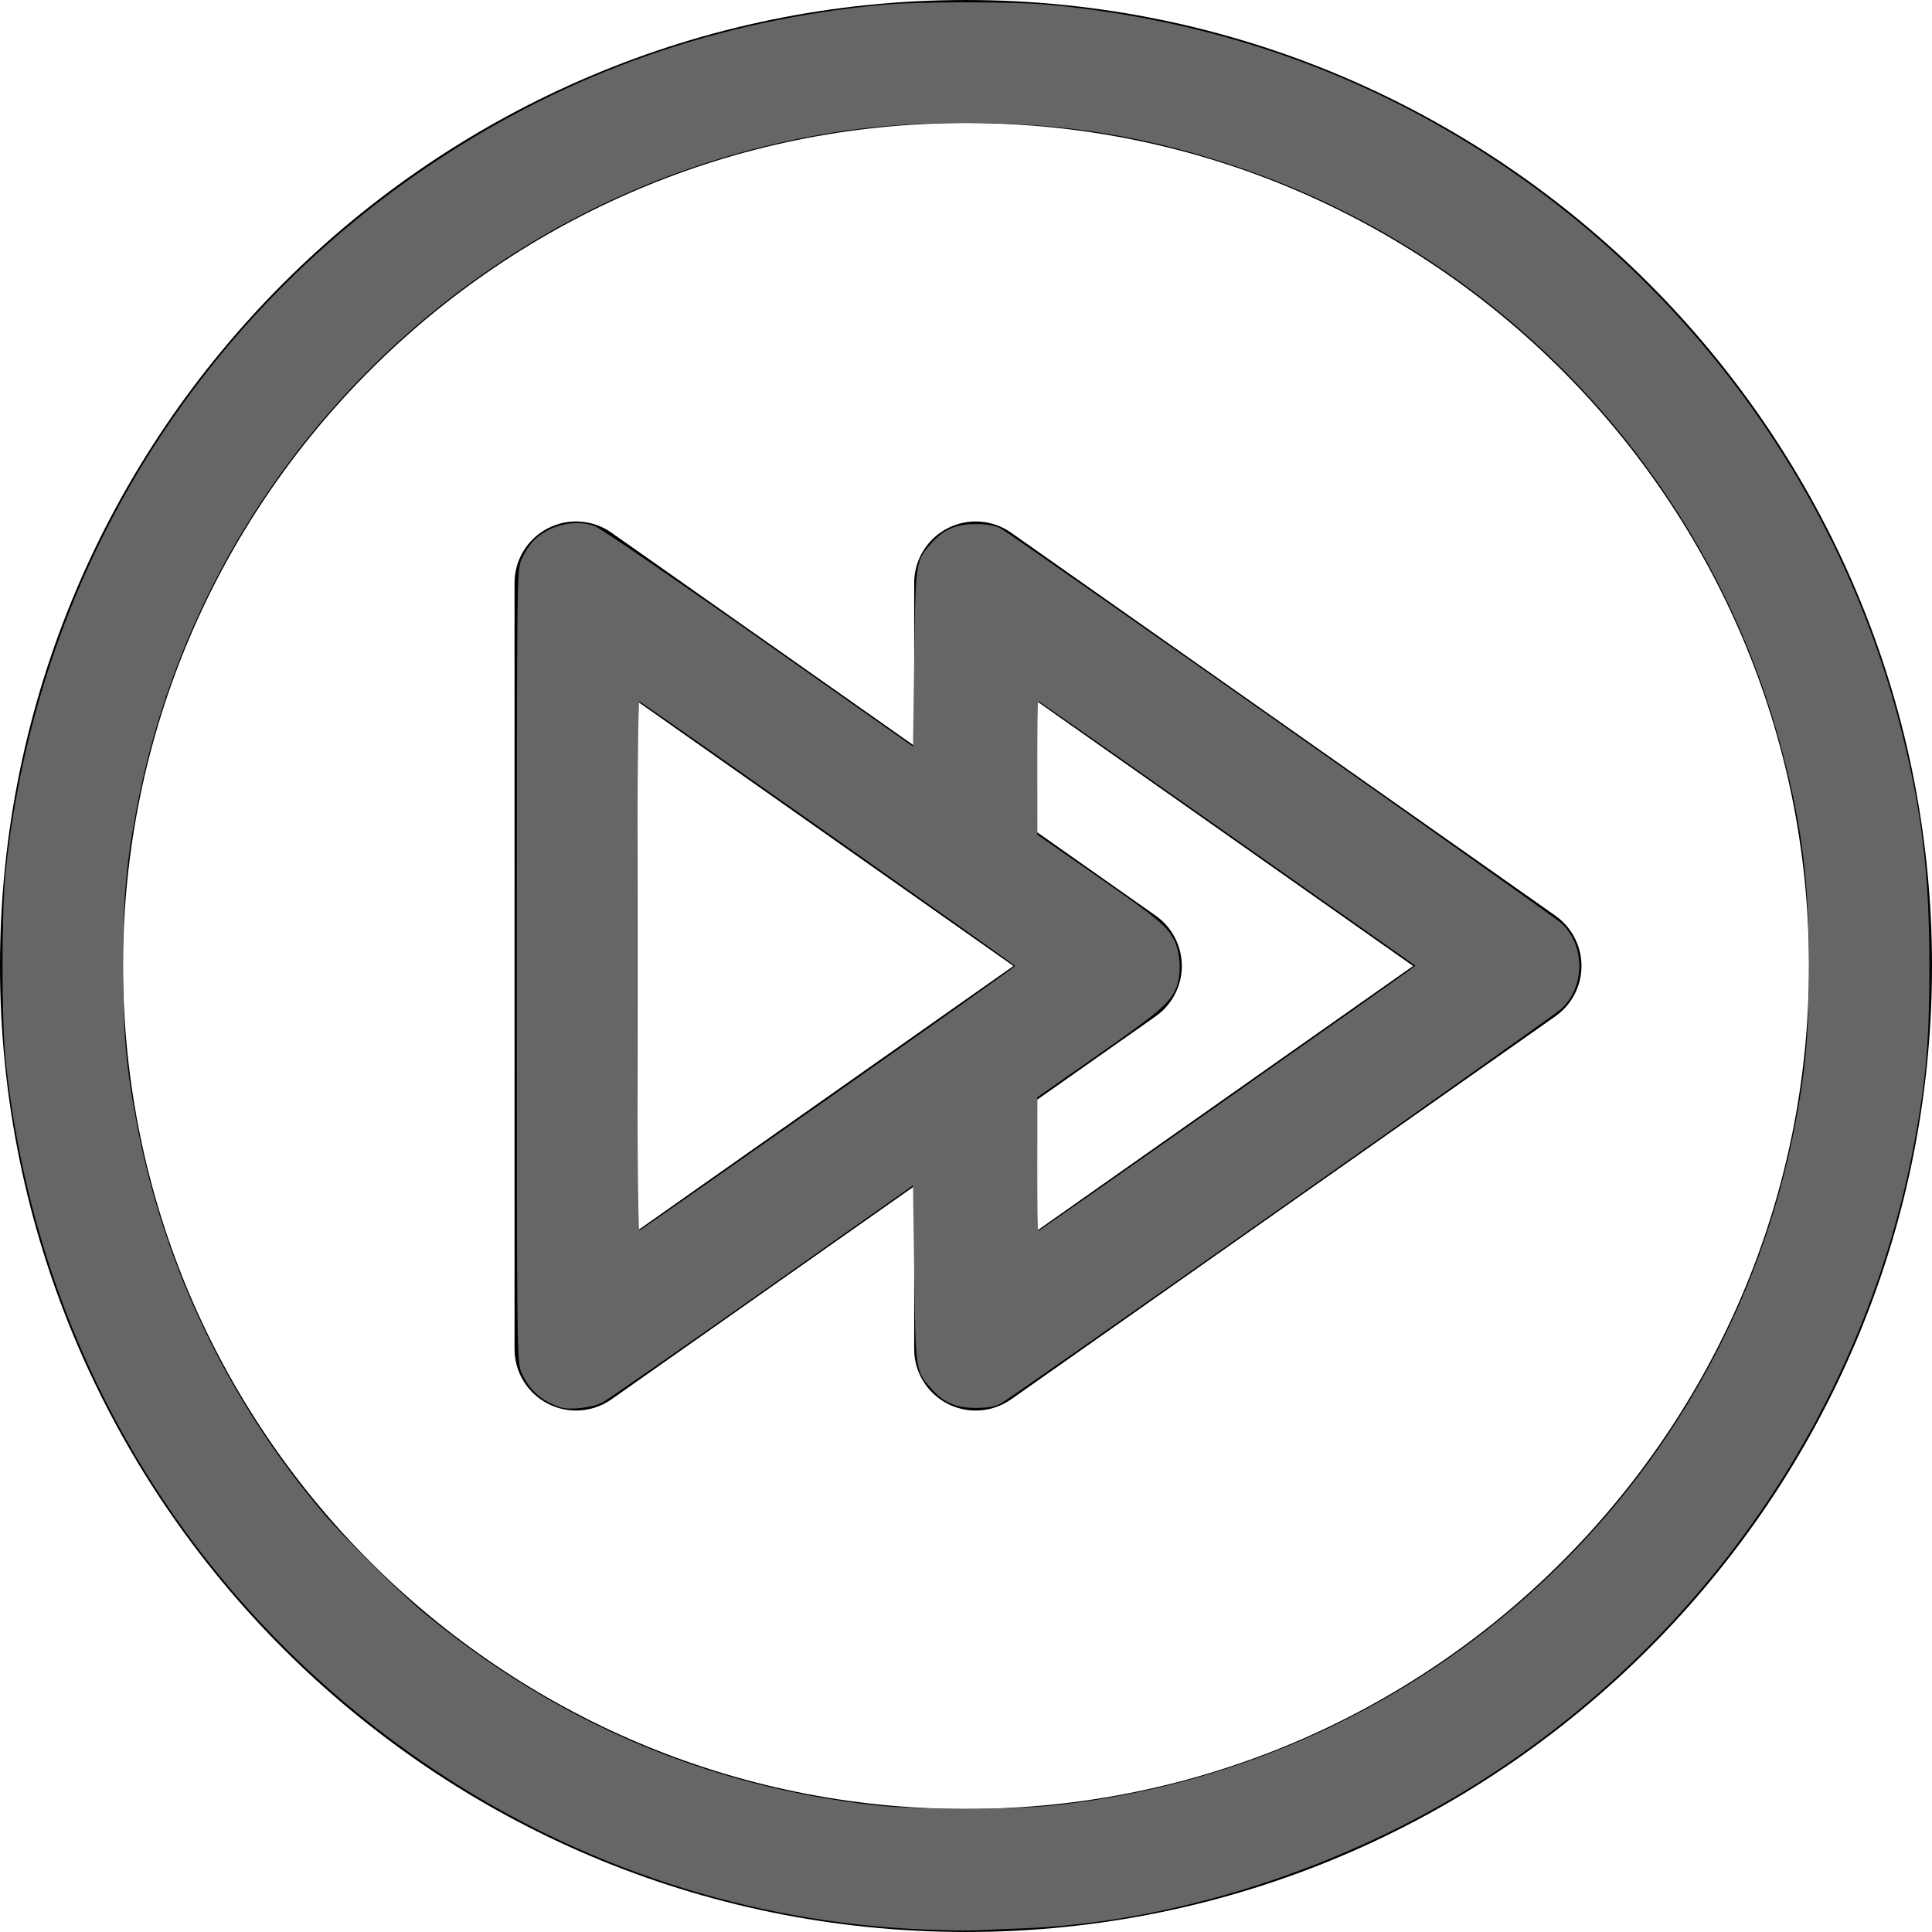
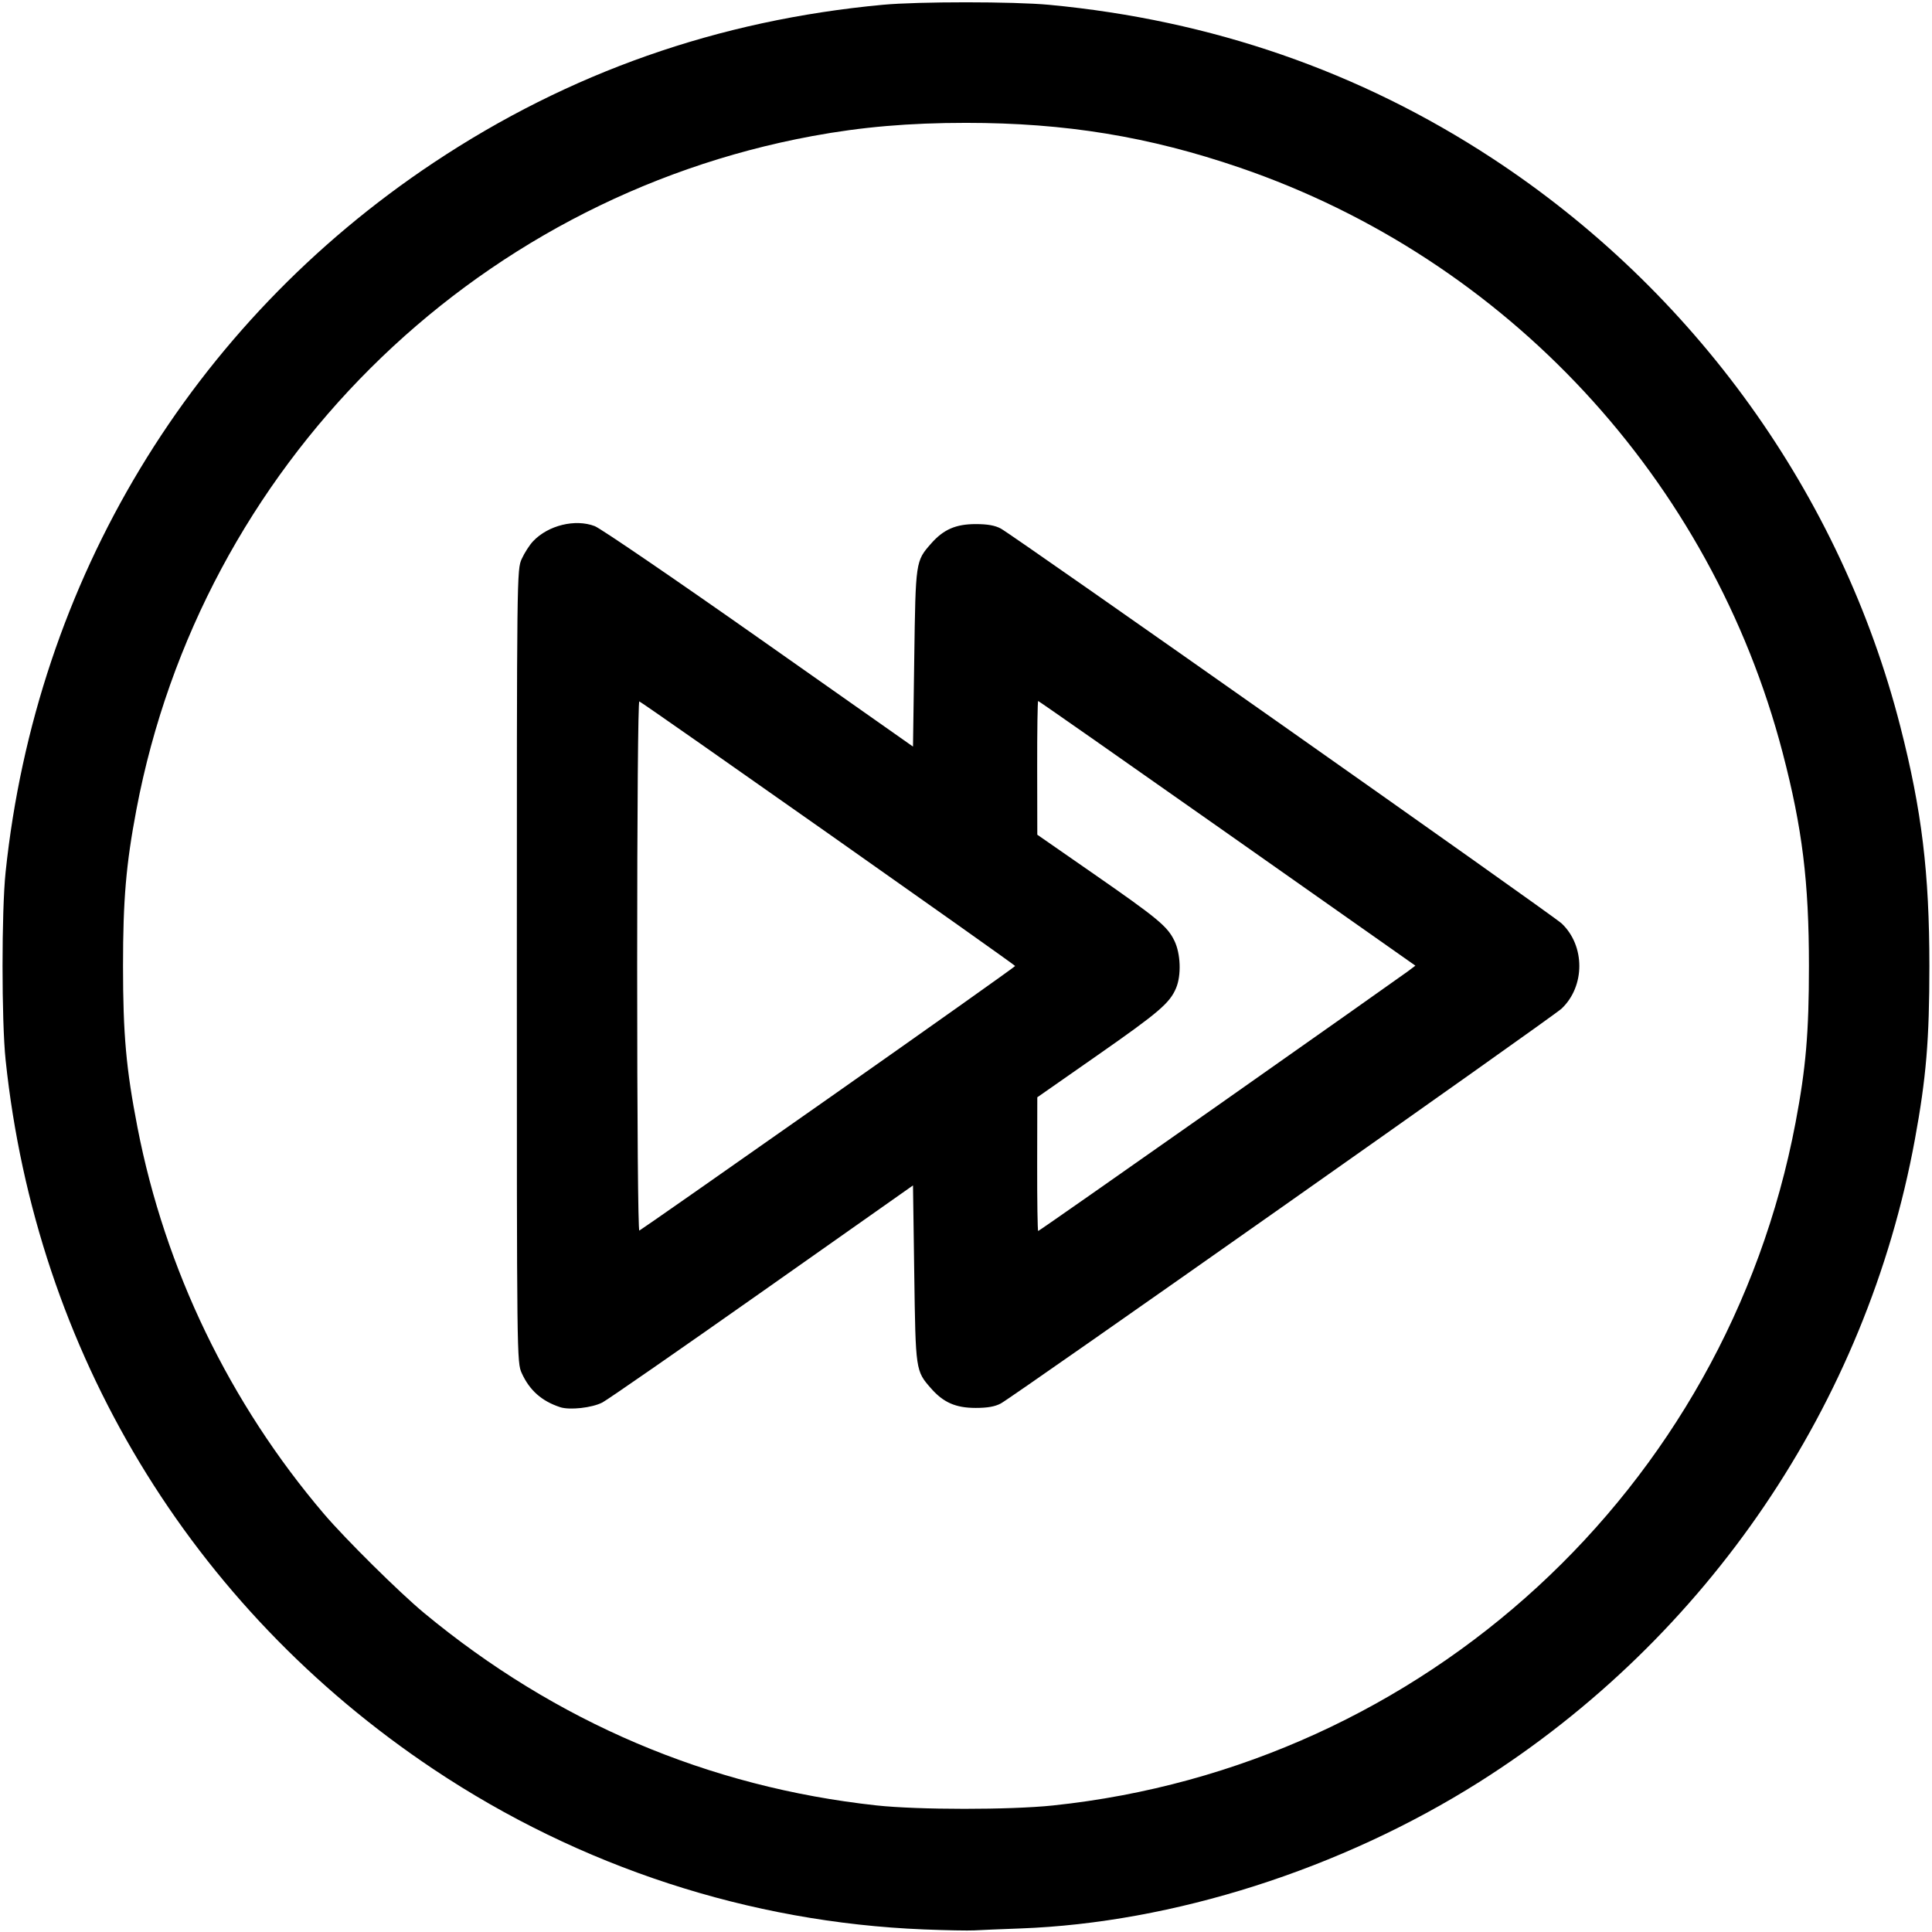
<svg xmlns="http://www.w3.org/2000/svg" version="1.1" id="Capa_1" x="0px" y="0px" viewBox="0 0 235.592 235.592" style="enable-background:new 0 0 235.592 235.592;" xml:space="preserve">
-   <defs id="defs2194" />
-   <g id="g2159">
-     <path d="M117.795,0.002C52.843,0.002,0,52.844,0,117.795C0,182.747,52.843,235.59,117.795,235.59   c64.952,0,117.797-52.843,117.797-117.795C235.592,52.844,182.747,0.002,117.795,0.002z M117.795,220.59   C61.113,220.59,15,174.477,15,117.795C15,61.114,61.113,15.002,117.795,15.002c56.683,0,102.797,46.112,102.797,102.793   C220.592,174.477,174.477,220.59,117.795,220.59z" id="path2155" />
-     <path d="M189.666,111.66l-66.373-46.707c-2.29-1.611-5.287-1.813-7.771-0.522c-2.485,1.29-4.045,3.856-4.045,6.656v19.846   L74.559,64.953c-2.29-1.611-5.287-1.813-7.771-0.522c-2.485,1.29-4.045,3.856-4.045,6.656v93.418c0,2.8,1.56,5.367,4.045,6.656   c1.088,0.565,2.273,0.844,3.454,0.844c1.519,0,3.029-0.46,4.317-1.366l36.918-25.982v19.849c0,2.8,1.56,5.367,4.045,6.656   c1.088,0.565,2.272,0.844,3.454,0.844c1.519,0,3.03-0.461,4.317-1.366l66.373-46.711c1.996-1.405,3.184-3.693,3.184-6.134   C192.85,115.354,191.662,113.065,189.666,111.66z M77.742,85.536l45.839,32.258l-45.839,32.262V85.536z M126.477,150.056V134.1   l14.452-10.172c1.997-1.405,3.185-3.693,3.185-6.134c0-2.44-1.188-4.729-3.185-6.134l-14.452-10.171V85.535l45.841,32.259   L126.477,150.056z" id="path2157" />
-   </g>
-   <g id="g2161">
- </g>
-   <g id="g2163">
- </g>
-   <g id="g2165">
- </g>
-   <g id="g2167">
- </g>
-   <g id="g2169">
- </g>
-   <g id="g2171">
- </g>
-   <g id="g2173">
- </g>
-   <g id="g2175">
- </g>
-   <g id="g2177">
- </g>
-   <g id="g2179">
- </g>
-   <g id="g2181">
- </g>
-   <g id="g2183">
- </g>
-   <g id="g2185">
- </g>
-   <g id="g2187">
- </g>
-   <g id="g2189">
- </g>
-   <path style="fill:#666666;stroke-width:0.592" d="M 112.655,235.278 C 91.416,234.422 70.715,227.659 52.876,215.75 23.224,195.955 4.415,164.782 0.684,129.252 c -0.499,-4.756 -0.499,-18.157 0,-22.913 C 4.414,70.819 23.301,39.516 52.876,19.836 69.397,8.844 87.574,2.455 107.654,0.584 c 4.357,-0.406 15.957,-0.404 20.283,0.003 19.806,1.866 37.885,8.129 54.044,18.724 24.672,16.176 42.504,41.003 49.742,69.256 2.624,10.242 3.55,17.865 3.55,29.229 0,9.013 -0.385,13.619 -1.768,21.15 -5.917,32.22 -25.276,60.77 -53.14,78.367 -16.825,10.625 -37.345,17.17 -55.96,17.847 -2.343,0.085 -4.854,0.191 -5.581,0.234 -0.727,0.043 -3.503,-0.009 -6.169,-0.116 z m 15.752,-15.117 c 45.296,-4.757 82.066,-38.572 90.547,-83.271 1.26,-6.642 1.631,-10.986 1.631,-19.094 0,-10.279 -0.805,-16.811 -3.204,-25.997 -8.705,-33.329 -33.626,-60.199 -66.174,-71.348 -11.103,-3.803 -21.282,-5.469 -33.411,-5.469 -6.944,0 -12.711,0.496 -18.754,1.613 -41.676,7.703 -74.491,40.4 -82.404,82.107 -1.267,6.679 -1.636,10.988 -1.636,19.094 0,8.334 0.378,12.552 1.762,19.682 3.362,17.316 11.239,33.636 22.756,47.148 2.609,3.061 9.197,9.579 12.181,12.053 16.054,13.306 34.703,21.243 55.159,23.475 5.079,0.554 16.306,0.558 21.547,0.008 z" id="path2290" />
-   <path style="fill:#666666;stroke-width:0.592" d="m 68.296,171.59 c -2.237,-0.734 -3.727,-2.056 -4.674,-4.149 -0.594,-1.313 -0.598,-1.658 -0.598,-49.645 0,-47.987 0.004,-48.332 0.598,-49.645 0.329,-0.727 0.954,-1.698 1.389,-2.157 1.838,-1.94 5.134,-2.746 7.514,-1.837 0.712,0.272 9.735,6.432 20.051,13.689 l 18.757,13.195 0.153,-10.784 c 0.168,-11.85 0.163,-11.821 2.059,-13.98 1.501,-1.709 3.008,-2.367 5.426,-2.368 1.446,-6.84e-4 2.358,0.161 3.074,0.546 1.564,0.84 67.296,47.125 68.385,48.153 2.88,2.72 2.874,7.666 -0.013,10.391 -1.081,1.02 -66.821,47.308 -68.372,48.14 -0.716,0.384 -1.628,0.546 -3.074,0.546 -2.418,-0.001 -3.925,-0.659 -5.426,-2.368 -1.896,-2.16 -1.892,-2.13 -2.059,-13.981 l -0.153,-10.784 -18.36,12.932 c -10.098,7.113 -18.879,13.203 -19.513,13.534 -1.255,0.655 -3.99,0.959 -5.164,0.574 z m 32.71,-37.637 c 12.529,-8.805 22.781,-16.076 22.783,-16.157 0.003,-0.152 -45.362,-32.091 -45.828,-32.264 -0.154,-0.057 -0.263,13.315 -0.263,32.264 0,19.005 0.109,32.322 0.264,32.264 0.145,-0.054 10.515,-7.302 23.044,-16.108 z m 47.699,0.702 c 12.082,-8.5 22.4,-15.779 22.929,-16.177 l 0.962,-0.723 -22.932,-16.136 c -12.613,-8.875 -22.993,-16.136 -23.067,-16.136 -0.074,0 -0.128,3.668 -0.121,8.152 l 0.014,8.152 6.769,4.7 c 7.955,5.524 9.096,6.468 9.951,8.235 0.763,1.576 0.858,4.197 0.208,5.752 -0.768,1.839 -2.076,2.959 -9.568,8.191 l -7.36,5.141 -0.015,8.152 c -0.008,4.483 0.048,8.152 0.124,8.152 0.076,0 10.023,-6.954 22.105,-15.454 z" id="path2329" />
+   <path class="svgFill" style="stroke-width:0.592" d="M 112.655,235.278 C 91.416,234.422 70.715,227.659 52.876,215.75 23.224,195.955 4.415,164.782 0.684,129.252 c -0.499,-4.756 -0.499,-18.157 0,-22.913 C 4.414,70.819 23.301,39.516 52.876,19.836 69.397,8.844 87.574,2.455 107.654,0.584 c 4.357,-0.406 15.957,-0.404 20.283,0.003 19.806,1.866 37.885,8.129 54.044,18.724 24.672,16.176 42.504,41.003 49.742,69.256 2.624,10.242 3.55,17.865 3.55,29.229 0,9.013 -0.385,13.619 -1.768,21.15 -5.917,32.22 -25.276,60.77 -53.14,78.367 -16.825,10.625 -37.345,17.17 -55.96,17.847 -2.343,0.085 -4.854,0.191 -5.581,0.234 -0.727,0.043 -3.503,-0.009 -6.169,-0.116 z m 15.752,-15.117 c 45.296,-4.757 82.066,-38.572 90.547,-83.271 1.26,-6.642 1.631,-10.986 1.631,-19.094 0,-10.279 -0.805,-16.811 -3.204,-25.997 -8.705,-33.329 -33.626,-60.199 -66.174,-71.348 -11.103,-3.803 -21.282,-5.469 -33.411,-5.469 -6.944,0 -12.711,0.496 -18.754,1.613 -41.676,7.703 -74.491,40.4 -82.404,82.107 -1.267,6.679 -1.636,10.988 -1.636,19.094 0,8.334 0.378,12.552 1.762,19.682 3.362,17.316 11.239,33.636 22.756,47.148 2.609,3.061 9.197,9.579 12.181,12.053 16.054,13.306 34.703,21.243 55.159,23.475 5.079,0.554 16.306,0.558 21.547,0.008 z" id="path2290" />
+   <path class="svgFill" style="stroke-width:0.592" d="m 68.296,171.59 c -2.237,-0.734 -3.727,-2.056 -4.674,-4.149 -0.594,-1.313 -0.598,-1.658 -0.598,-49.645 0,-47.987 0.004,-48.332 0.598,-49.645 0.329,-0.727 0.954,-1.698 1.389,-2.157 1.838,-1.94 5.134,-2.746 7.514,-1.837 0.712,0.272 9.735,6.432 20.051,13.689 l 18.757,13.195 0.153,-10.784 c 0.168,-11.85 0.163,-11.821 2.059,-13.98 1.501,-1.709 3.008,-2.367 5.426,-2.368 1.446,-6.84e-4 2.358,0.161 3.074,0.546 1.564,0.84 67.296,47.125 68.385,48.153 2.88,2.72 2.874,7.666 -0.013,10.391 -1.081,1.02 -66.821,47.308 -68.372,48.14 -0.716,0.384 -1.628,0.546 -3.074,0.546 -2.418,-0.001 -3.925,-0.659 -5.426,-2.368 -1.896,-2.16 -1.892,-2.13 -2.059,-13.981 l -0.153,-10.784 -18.36,12.932 c -10.098,7.113 -18.879,13.203 -19.513,13.534 -1.255,0.655 -3.99,0.959 -5.164,0.574 z m 32.71,-37.637 c 12.529,-8.805 22.781,-16.076 22.783,-16.157 0.003,-0.152 -45.362,-32.091 -45.828,-32.264 -0.154,-0.057 -0.263,13.315 -0.263,32.264 0,19.005 0.109,32.322 0.264,32.264 0.145,-0.054 10.515,-7.302 23.044,-16.108 z m 47.699,0.702 c 12.082,-8.5 22.4,-15.779 22.929,-16.177 l 0.962,-0.723 -22.932,-16.136 c -12.613,-8.875 -22.993,-16.136 -23.067,-16.136 -0.074,0 -0.128,3.668 -0.121,8.152 l 0.014,8.152 6.769,4.7 c 7.955,5.524 9.096,6.468 9.951,8.235 0.763,1.576 0.858,4.197 0.208,5.752 -0.768,1.839 -2.076,2.959 -9.568,8.191 l -7.36,5.141 -0.015,8.152 c -0.008,4.483 0.048,8.152 0.124,8.152 0.076,0 10.023,-6.954 22.105,-15.454 z" id="path2329" />
</svg>
